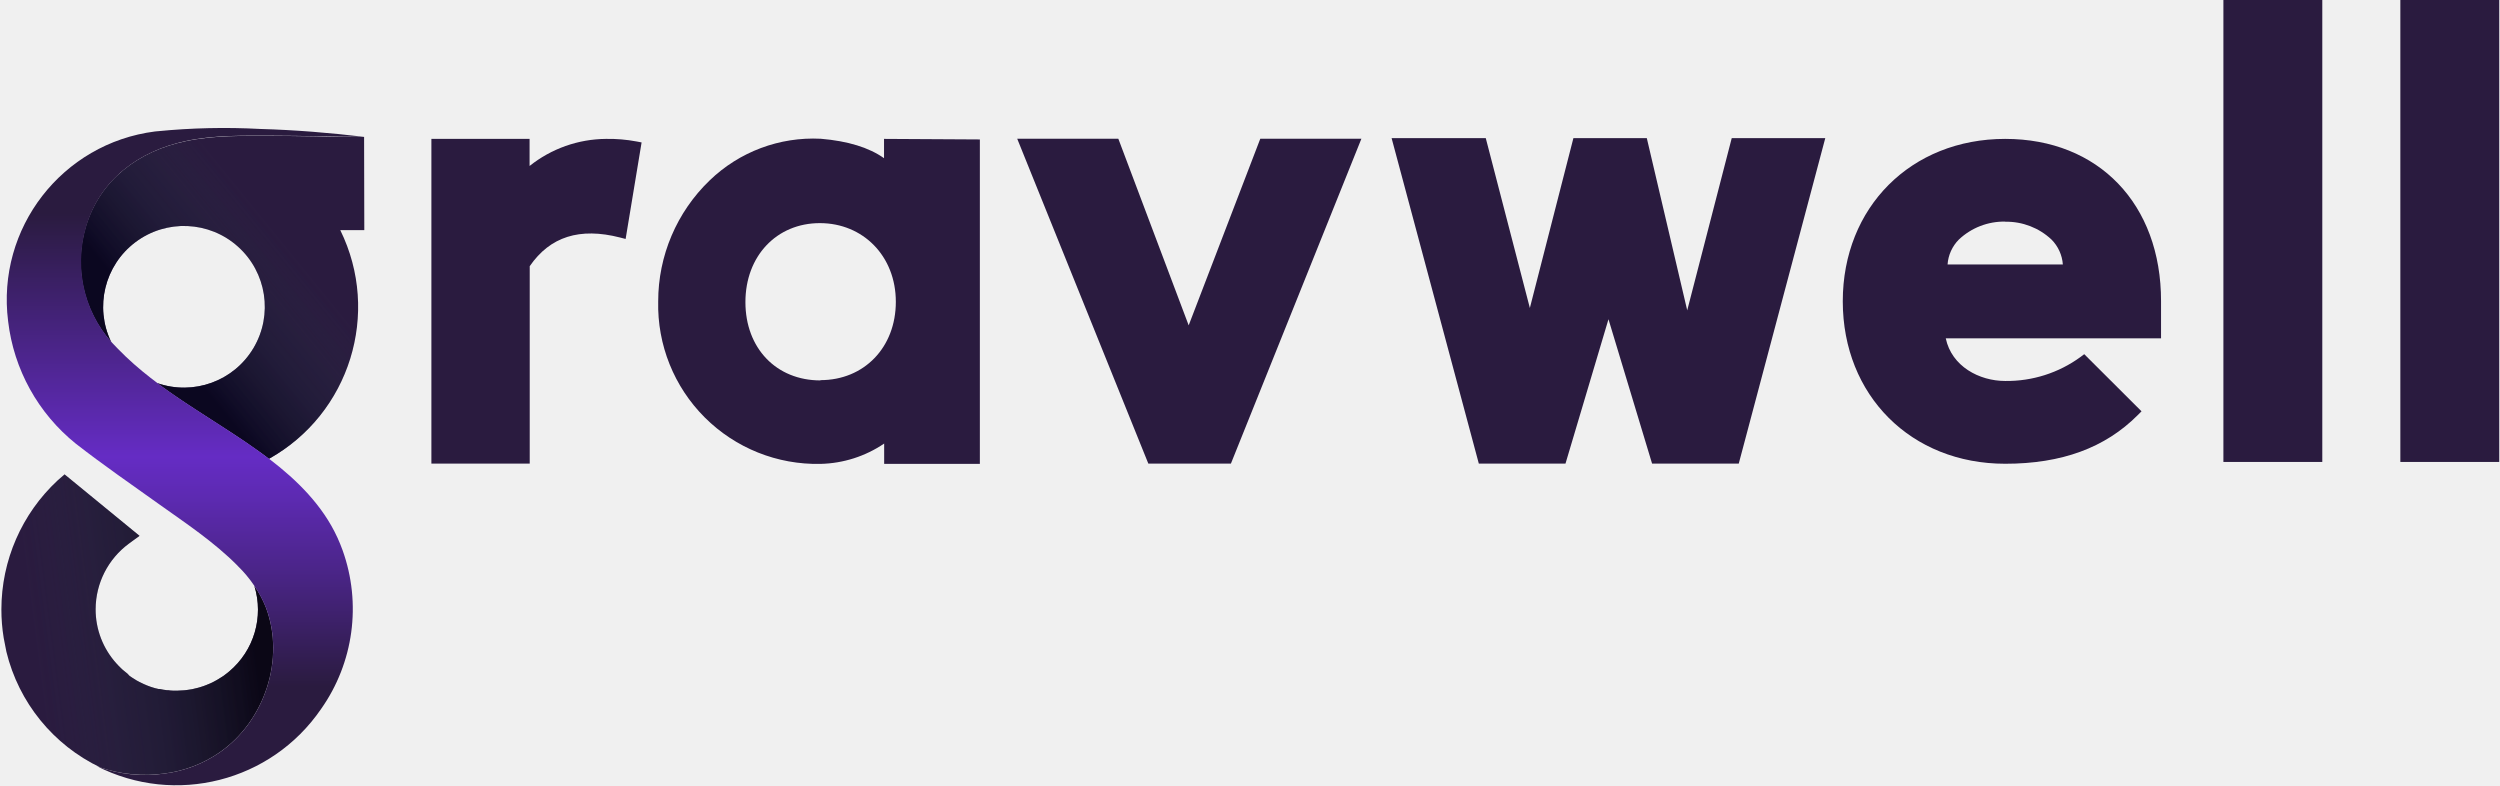
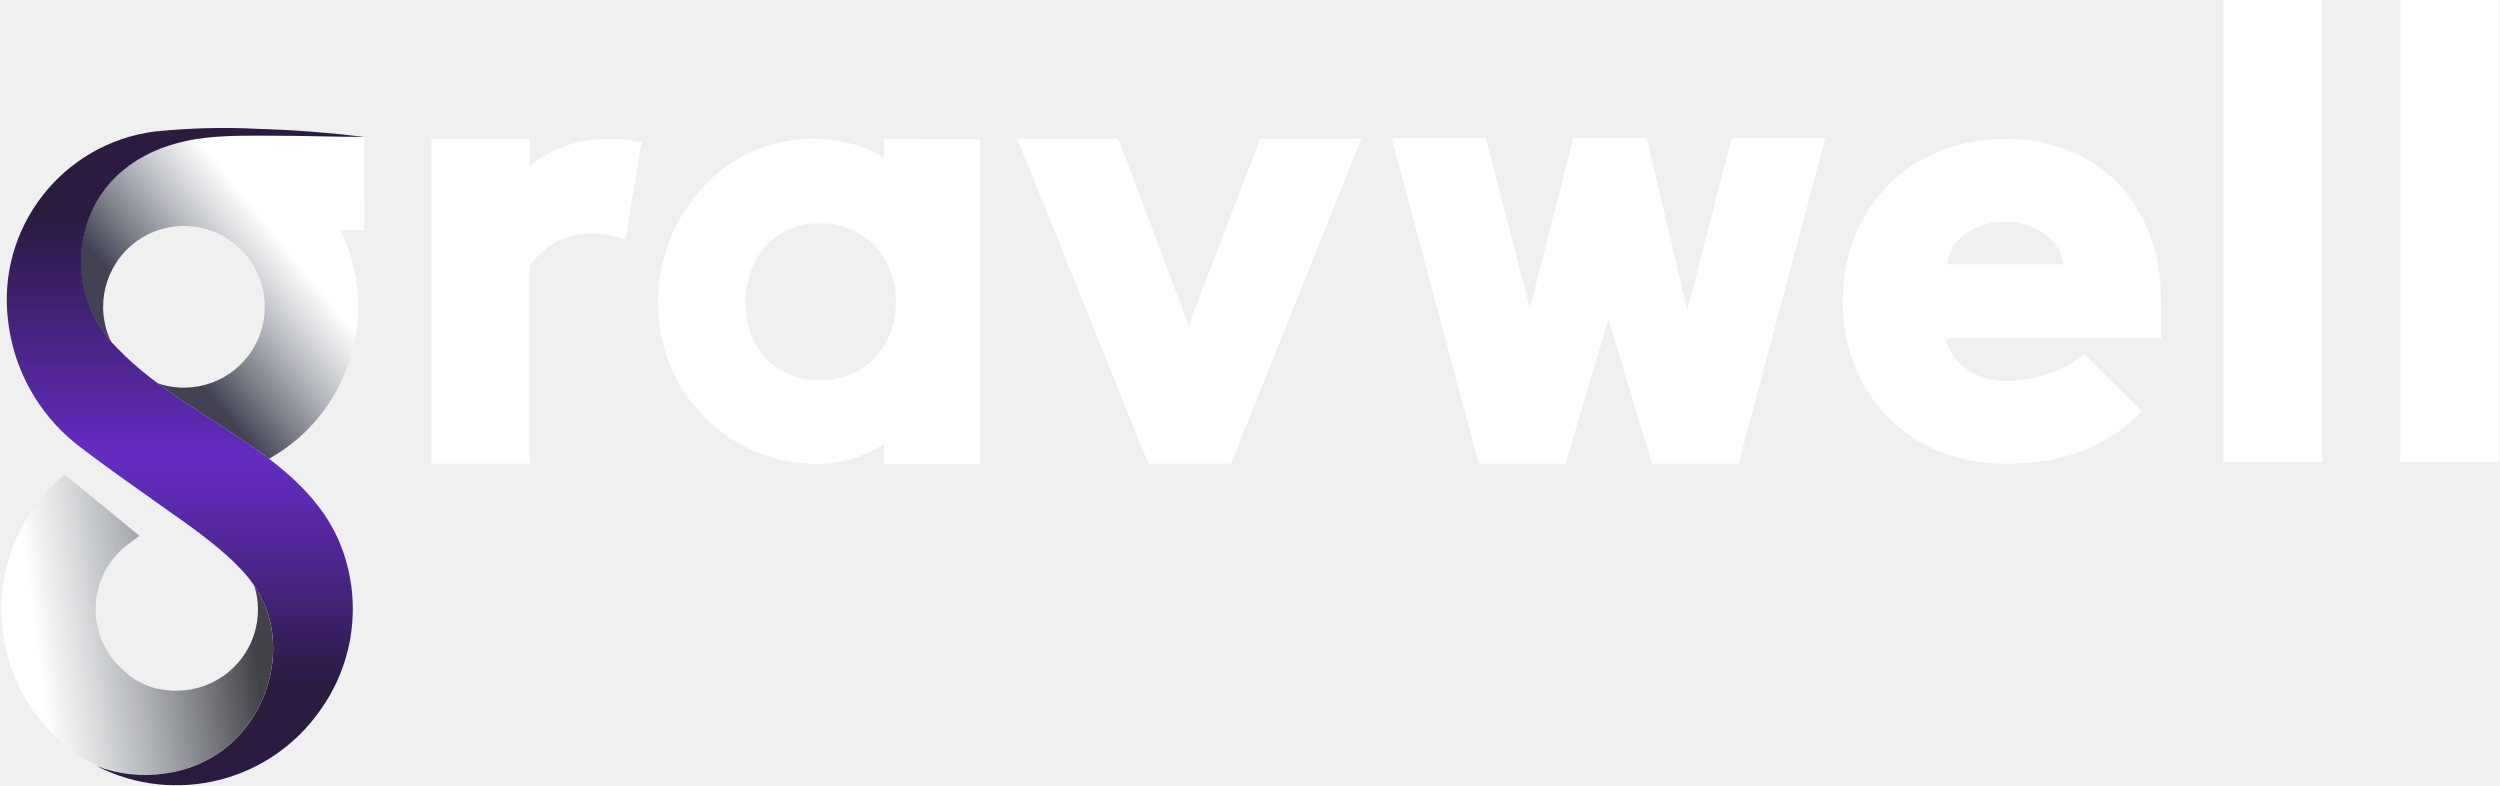
<svg xmlns="http://www.w3.org/2000/svg" width="150" viewBox="0 0 360 113.07">
  <defs>
-     <style>.cls-1{fill:#2a1b3f;}.cls-2,.cls-3{opacity:0.74;}.cls-2{fill:url(#linear-gradient);}.cls-3{fill:url(#linear-gradient-2);}.cls-4{fill:url(#linear-gradient-3);}</style>
+     <style>.cls-1{fill:#fff;}.cls-2,.cls-3{opacity:0.74;}.cls-2{fill:url(#linear-gradient);}.cls-3{fill:url(#linear-gradient-2);}.cls-4{fill:url(#linear-gradient-3);}</style>
    <linearGradient id="linear-gradient" x1="13.08" y1="57.85" x2="45.59" y2="31.4" gradientUnits="userSpaceOnUse">
      <stop offset="0.33" stop-color="#000016" />
      <stop offset="0.86" stop-color="#2c3b4a" stop-opacity="0" />
    </linearGradient>
    <linearGradient id="linear-gradient-2" x1="-3.36" y1="92.43" x2="55.27" y2="84.78" gradientUnits="userSpaceOnUse">
      <stop offset="0.14" stop-color="#2c3b4a" stop-opacity="0" />
      <stop offset="0.67" stop-color="#000008" />
    </linearGradient>
    <linearGradient id="linear-gradient-3" x1="26.7" y1="113.07" x2="26.7" y2="18.45" gradientUnits="userSpaceOnUse">
      <stop offset="0.15" stop-color="#2a1b3f" />
      <stop offset="0.31" stop-color="#482482" />
      <stop offset="0.44" stop-color="#5d2ab2" />
      <stop offset="0.5" stop-color="#652cc4" />
      <stop offset="0.87" stop-color="#2a1b3f" />
    </linearGradient>
  </defs>
  <path class="cls-1" d="M87.26,20h0a17.86,17.86,0,0,0-11,3.9V20H62.12V66.76H76.28V38.33c2.93-4.26,7.2-5.61,13-4.13l.81.21,2.3-13.9-.73-.14A21.65,21.65,0,0,0,87.26,20Z" />
  <path class="cls-1" d="M127.3,22.78c-2.15-1.53-5.2-2.47-9.11-2.8a21.48,21.48,0,0,0-16,6,24.16,24.16,0,0,0-7.41,17.43,22.88,22.88,0,0,0,23.39,23.39,17,17,0,0,0,9.15-2.93v2.93h13.78V20.08L127.3,20Zm-9.15,32c-6.37,0-10.81-4.64-10.81-11.28s4.5-11.37,10.72-11.37S129,36.88,129,43.46,124.42,54.74,118.15,54.74Z" />
  <polygon class="cls-1" points="171.17 46.85 161.04 19.98 146.48 19.98 165.36 66.76 177.25 66.76 196.04 19.98 181.48 19.98 171.17 46.85" />
  <polygon class="cls-1" points="242.96 44.69 237.14 19.89 226.57 19.89 220.3 44.35 213.95 19.89 200.39 19.89 212.95 66.76 225.43 66.76 231.62 45.97 237.9 66.76 250.38 66.76 262.84 19.89 249.37 19.89 242.96 44.69" />
  <path class="cls-1" d="M288.75,20c-13.56,0-23.39,9.84-23.39,23.39s9.83,23.39,23.39,23.39c8.13,0,14.38-2.29,19.08-7l.55-.55L300.13,51l-.53.4a18,18,0,0,1-10.85,3.46c-3.73,0-7.71-2.1-8.56-6.14h31V43.37C311.21,29.38,302.18,20,288.75,20Zm0,11.93a9.47,9.47,0,0,1,6.67,2.57,5.66,5.66,0,0,1,1.63,3.58h-16.6a5.65,5.65,0,0,1,1.62-3.58A9.49,9.49,0,0,1,288.75,31.91Z" />
  <rect class="cls-1" x="320.17" width="14.24" height="66.52" />
  <rect class="cls-1" x="345.65" width="14.24" height="66.52" />
  <path class="cls-1" d="M36.63,84.38A11.6,11.6,0,0,1,33,96.69c-.18.16-.37.3-.56.44l-.29.22c-.19.13-.39.25-.59.37l-.31.19c-.2.12-.41.22-.61.33l-.34.16-.63.26-.37.14-.63.2-.44.11-.59.14-.59.09-.48.06c-.36,0-.73.06-1.1.06s-.83,0-1.24-.07l-.19,0a8.68,8.68,0,0,1-1-.17l-.19,0a8,8,0,0,1-1-.27l-.21-.07c-.31-.11-.62-.23-.92-.37l-.23-.11c-.29-.13-.57-.28-.84-.43l-.25-.16a9,9,0,0,1-.76-.5L18.35,97c-.24-.18-.47-.37-.7-.57l-.23-.22c-.23-.21-.44-.44-.65-.67a11.59,11.59,0,0,1-3-7.82,11.77,11.77,0,0,1,4.79-9.44l1.53-1.12L9.3,68.31l-1,.87A25.36,25.36,0,0,0,.2,87.76a25.08,25.08,0,0,0,.33,4.09l.39,2a25,25,0,0,0,13.55,16.67,20.08,20.08,0,0,0,9.29.85,17.81,17.81,0,0,0,7.81-3c6.49-4.47,9.54-13.48,6.69-20.94A15.49,15.49,0,0,0,36.63,84.38Z" />
  <path class="cls-1" d="M52.43,19.72l-1.11,0c-2,0-3.88,0-5.78-.08l-4.87-.07H39.33c-4.23,0-8.49-.12-12.62.77C20,21.75,14.39,25.87,12.36,32.67A17.42,17.42,0,0,0,16,49.22a11.64,11.64,0,1,1,6.63,5.94c4.71,3.51,9.9,6.41,14.66,9.84.48.35,1,.7,1.44,1.07A25.06,25.06,0,0,0,49,33.14h3.46Z" />
  <path class="cls-2" d="M52.43,19.72l-1.11,0c-2,0-3.88,0-5.78-.08l-4.87-.07H39.33c-4.23,0-8.49-.12-12.62.77C20,21.75,14.39,25.87,12.36,32.67A17.42,17.42,0,0,0,16,49.22a11.64,11.64,0,1,1,6.63,5.94c4.71,3.51,9.9,6.41,14.66,9.84.48.35,1,.7,1.44,1.07A25.06,25.06,0,0,0,49,33.14h3.46Z" />
  <path class="cls-3" d="M36.63,84.38A11.6,11.6,0,0,1,33,96.69c-.18.16-.37.3-.56.44l-.29.22c-.19.13-.39.25-.59.37l-.31.19c-.2.12-.41.22-.61.33l-.34.16-.63.26-.37.14-.63.2-.44.11-.59.14-.59.09-.48.06c-.36,0-.73.06-1.1.06s-.83,0-1.24-.07l-.19,0a8.68,8.68,0,0,1-1-.17l-.19,0a8,8,0,0,1-1-.27l-.21-.07c-.31-.11-.62-.23-.92-.37l-.23-.11c-.29-.13-.57-.28-.84-.43l-.25-.16a9,9,0,0,1-.76-.5L18.35,97c-.24-.18-.47-.37-.7-.57l-.23-.22c-.23-.21-.44-.44-.65-.67a11.59,11.59,0,0,1-3-7.82,11.77,11.77,0,0,1,4.79-9.44l1.53-1.12L9.3,68.31l-1,.87A25.36,25.36,0,0,0,.2,87.76a25.08,25.08,0,0,0,.33,4.09l.39,2a25,25,0,0,0,13.55,16.67,20.08,20.08,0,0,0,9.29.85,17.81,17.81,0,0,0,7.81-3c6.49-4.47,9.54-13.48,6.69-20.94A15.49,15.49,0,0,0,36.63,84.38Z" />
  <path class="cls-4" d="M22.33,18.93A24.44,24.44,0,0,0,1.17,46.26,26.59,26.59,0,0,0,10.93,63.9c3.86,3,7.88,5.79,11.87,8.63s8,5.5,11.37,8.89l.1.11a17.65,17.65,0,0,1,4,5.91c2.85,7.46-.2,16.47-6.69,20.94a17.81,17.81,0,0,1-7.81,3,19.51,19.51,0,0,1-9.84-1.06,25.25,25.25,0,0,0,32.3-8.22,25,25,0,0,0,3.1-22.87,22.54,22.54,0,0,0-1.62-3.53C45.22,71.33,41.37,67.92,37.31,65,30.52,60.11,22.85,56.29,17,50.25a17.54,17.54,0,0,1-4.6-17.58c2-6.8,7.59-10.92,14.35-12.36,4.13-.89,8.39-.77,12.62-.77,4.4,0,8.58.17,13.1.17-5-.59-10-1-15-1.14a97.61,97.61,0,0,0-14.81.33Z" />
</svg>
